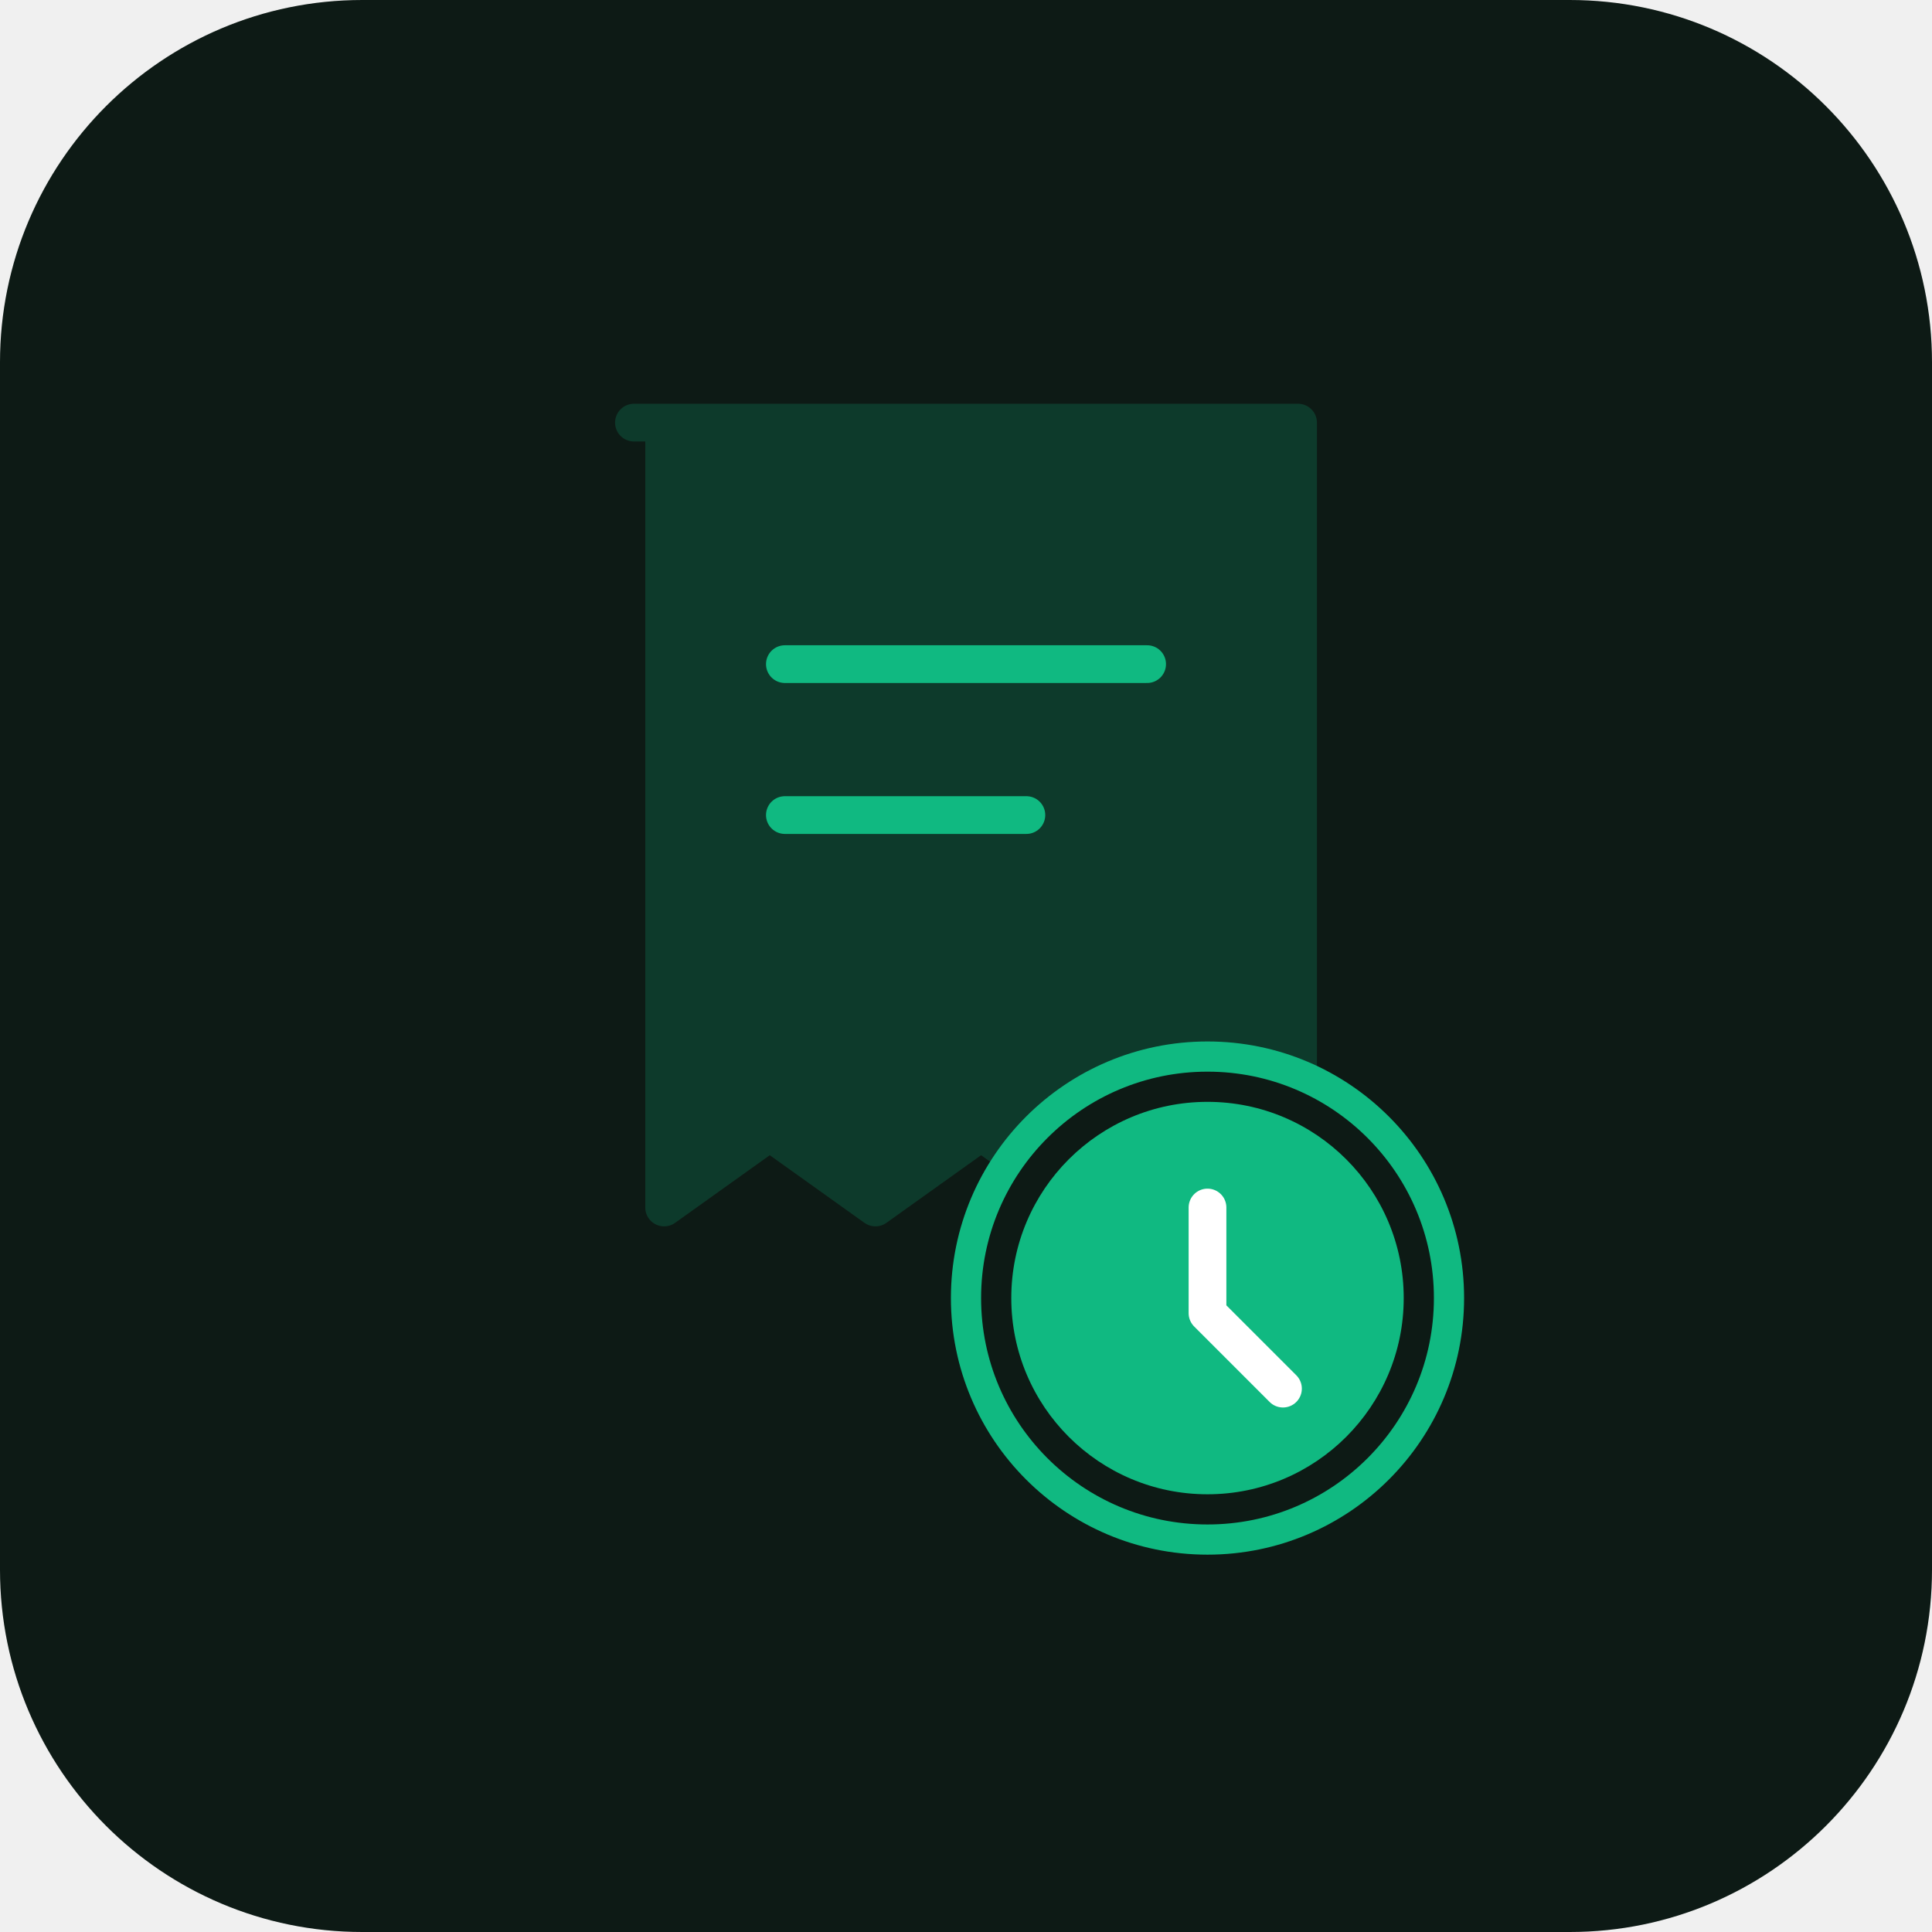
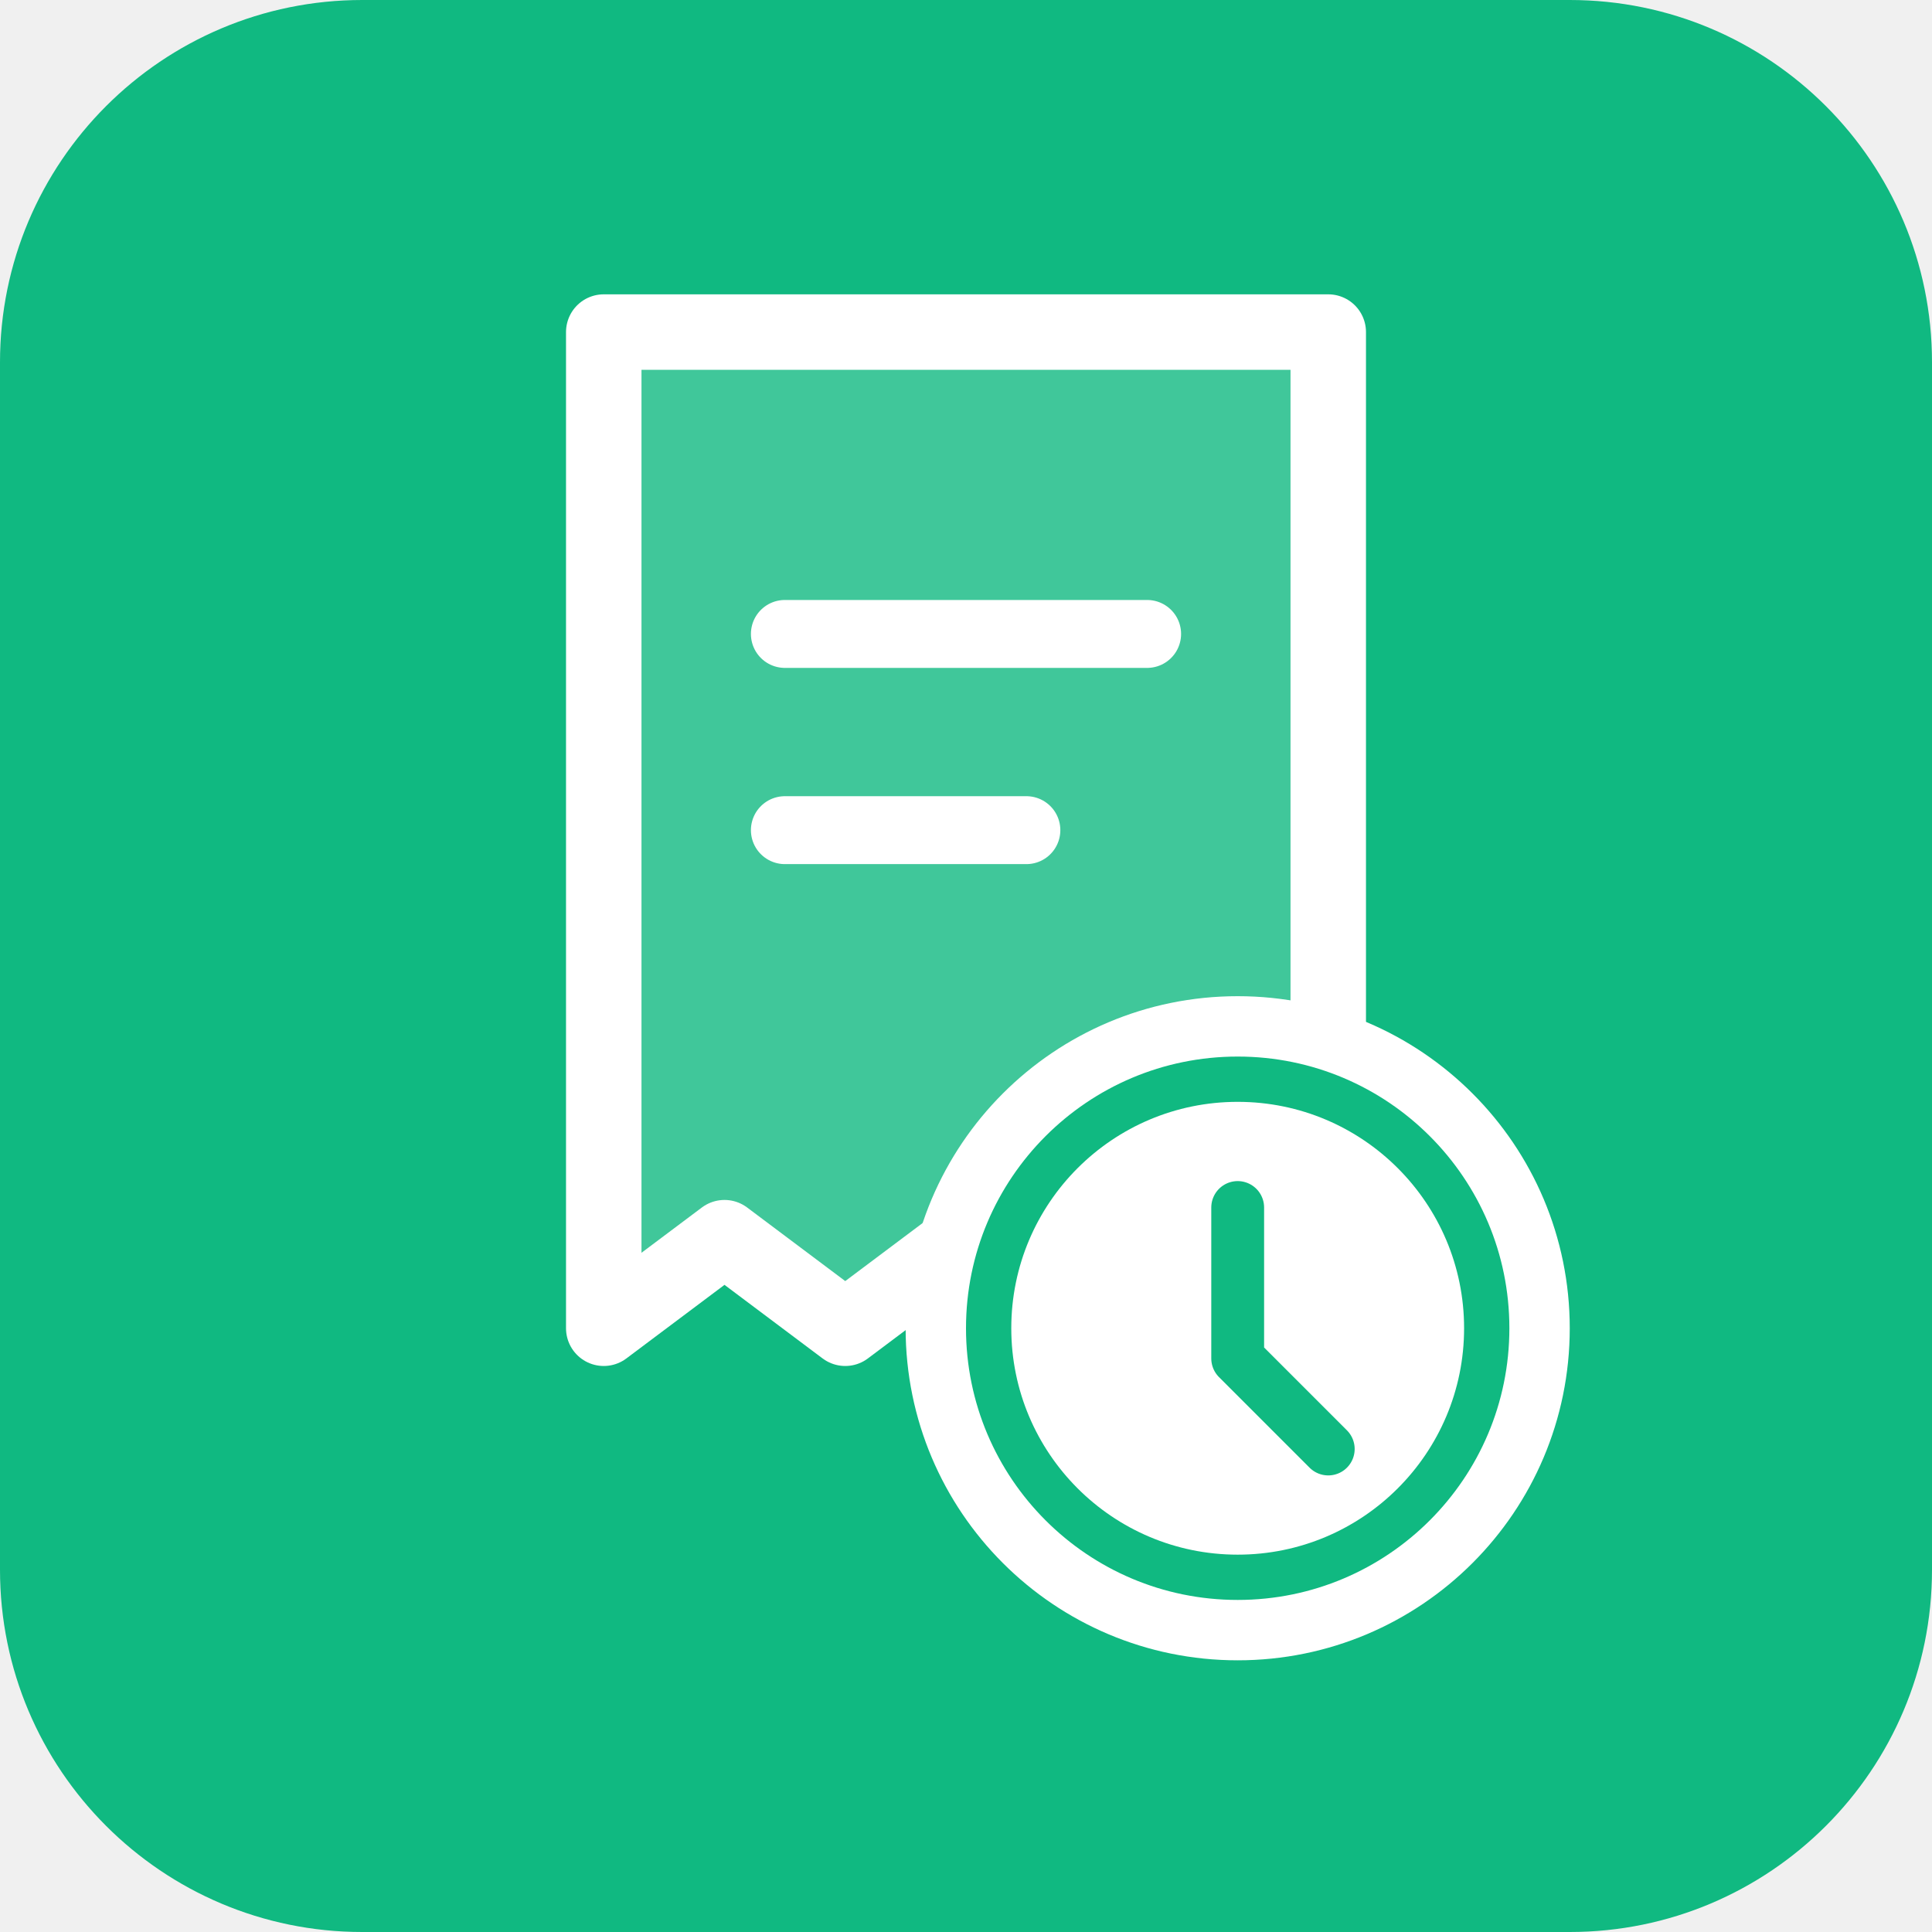
<svg xmlns="http://www.w3.org/2000/svg" viewBox="0 0 128 128">
-   <rect width="128" height="128" rx="24" fill="#0d1a15" />
-   <g transform="translate(64,64)">
-     <path d="M-22-36h44v52l-7-5-7 5-7-5-7 5-7-5-7 5V-36Z" fill="#10b981" opacity="0.2" stroke="#10b981" stroke-width="2.5" stroke-linejoin="round" />
-     <path d="M-12-20h24M-12-10h16" stroke="#10b981" stroke-width="2.5" stroke-linecap="round" />
-     <circle cx="16" cy="22" r="16" fill="#0d1a15" stroke="#10b981" stroke-width="2" />
-     <circle cx="16" cy="22" r="13" fill="#10b981" />
-     <path d="M16 16v7l5 5" stroke="white" stroke-width="2.5" stroke-linecap="round" stroke-linejoin="round" fill="none" />
-   </g>
+   <rect width="128" height="128" rx="24" fill="#10b981" />
+   <path d="M40 22h48v66l-8-6-8 6-8-6-8 6-8-6-8 6V22Z" fill="white" opacity="0.2" />
+   <path d="M40 22h48v66l-8-6-8 6-8-6-8 6-8-6-8 6V22Z" fill="none" stroke="white" stroke-width="5" stroke-linejoin="round" />
+   <path d="M52 42h24M52 55h16" stroke="white" stroke-width="4.5" stroke-linecap="round" />
+   <circle cx="82" cy="88" r="20" fill="#10b981" stroke="white" stroke-width="4" />
+   <circle cx="82" cy="88" r="15" fill="white" />
+   <path d="M82 80v10l6 6" stroke="#10b981" stroke-width="3.5" stroke-linecap="round" stroke-linejoin="round" fill="none" />
</svg>
